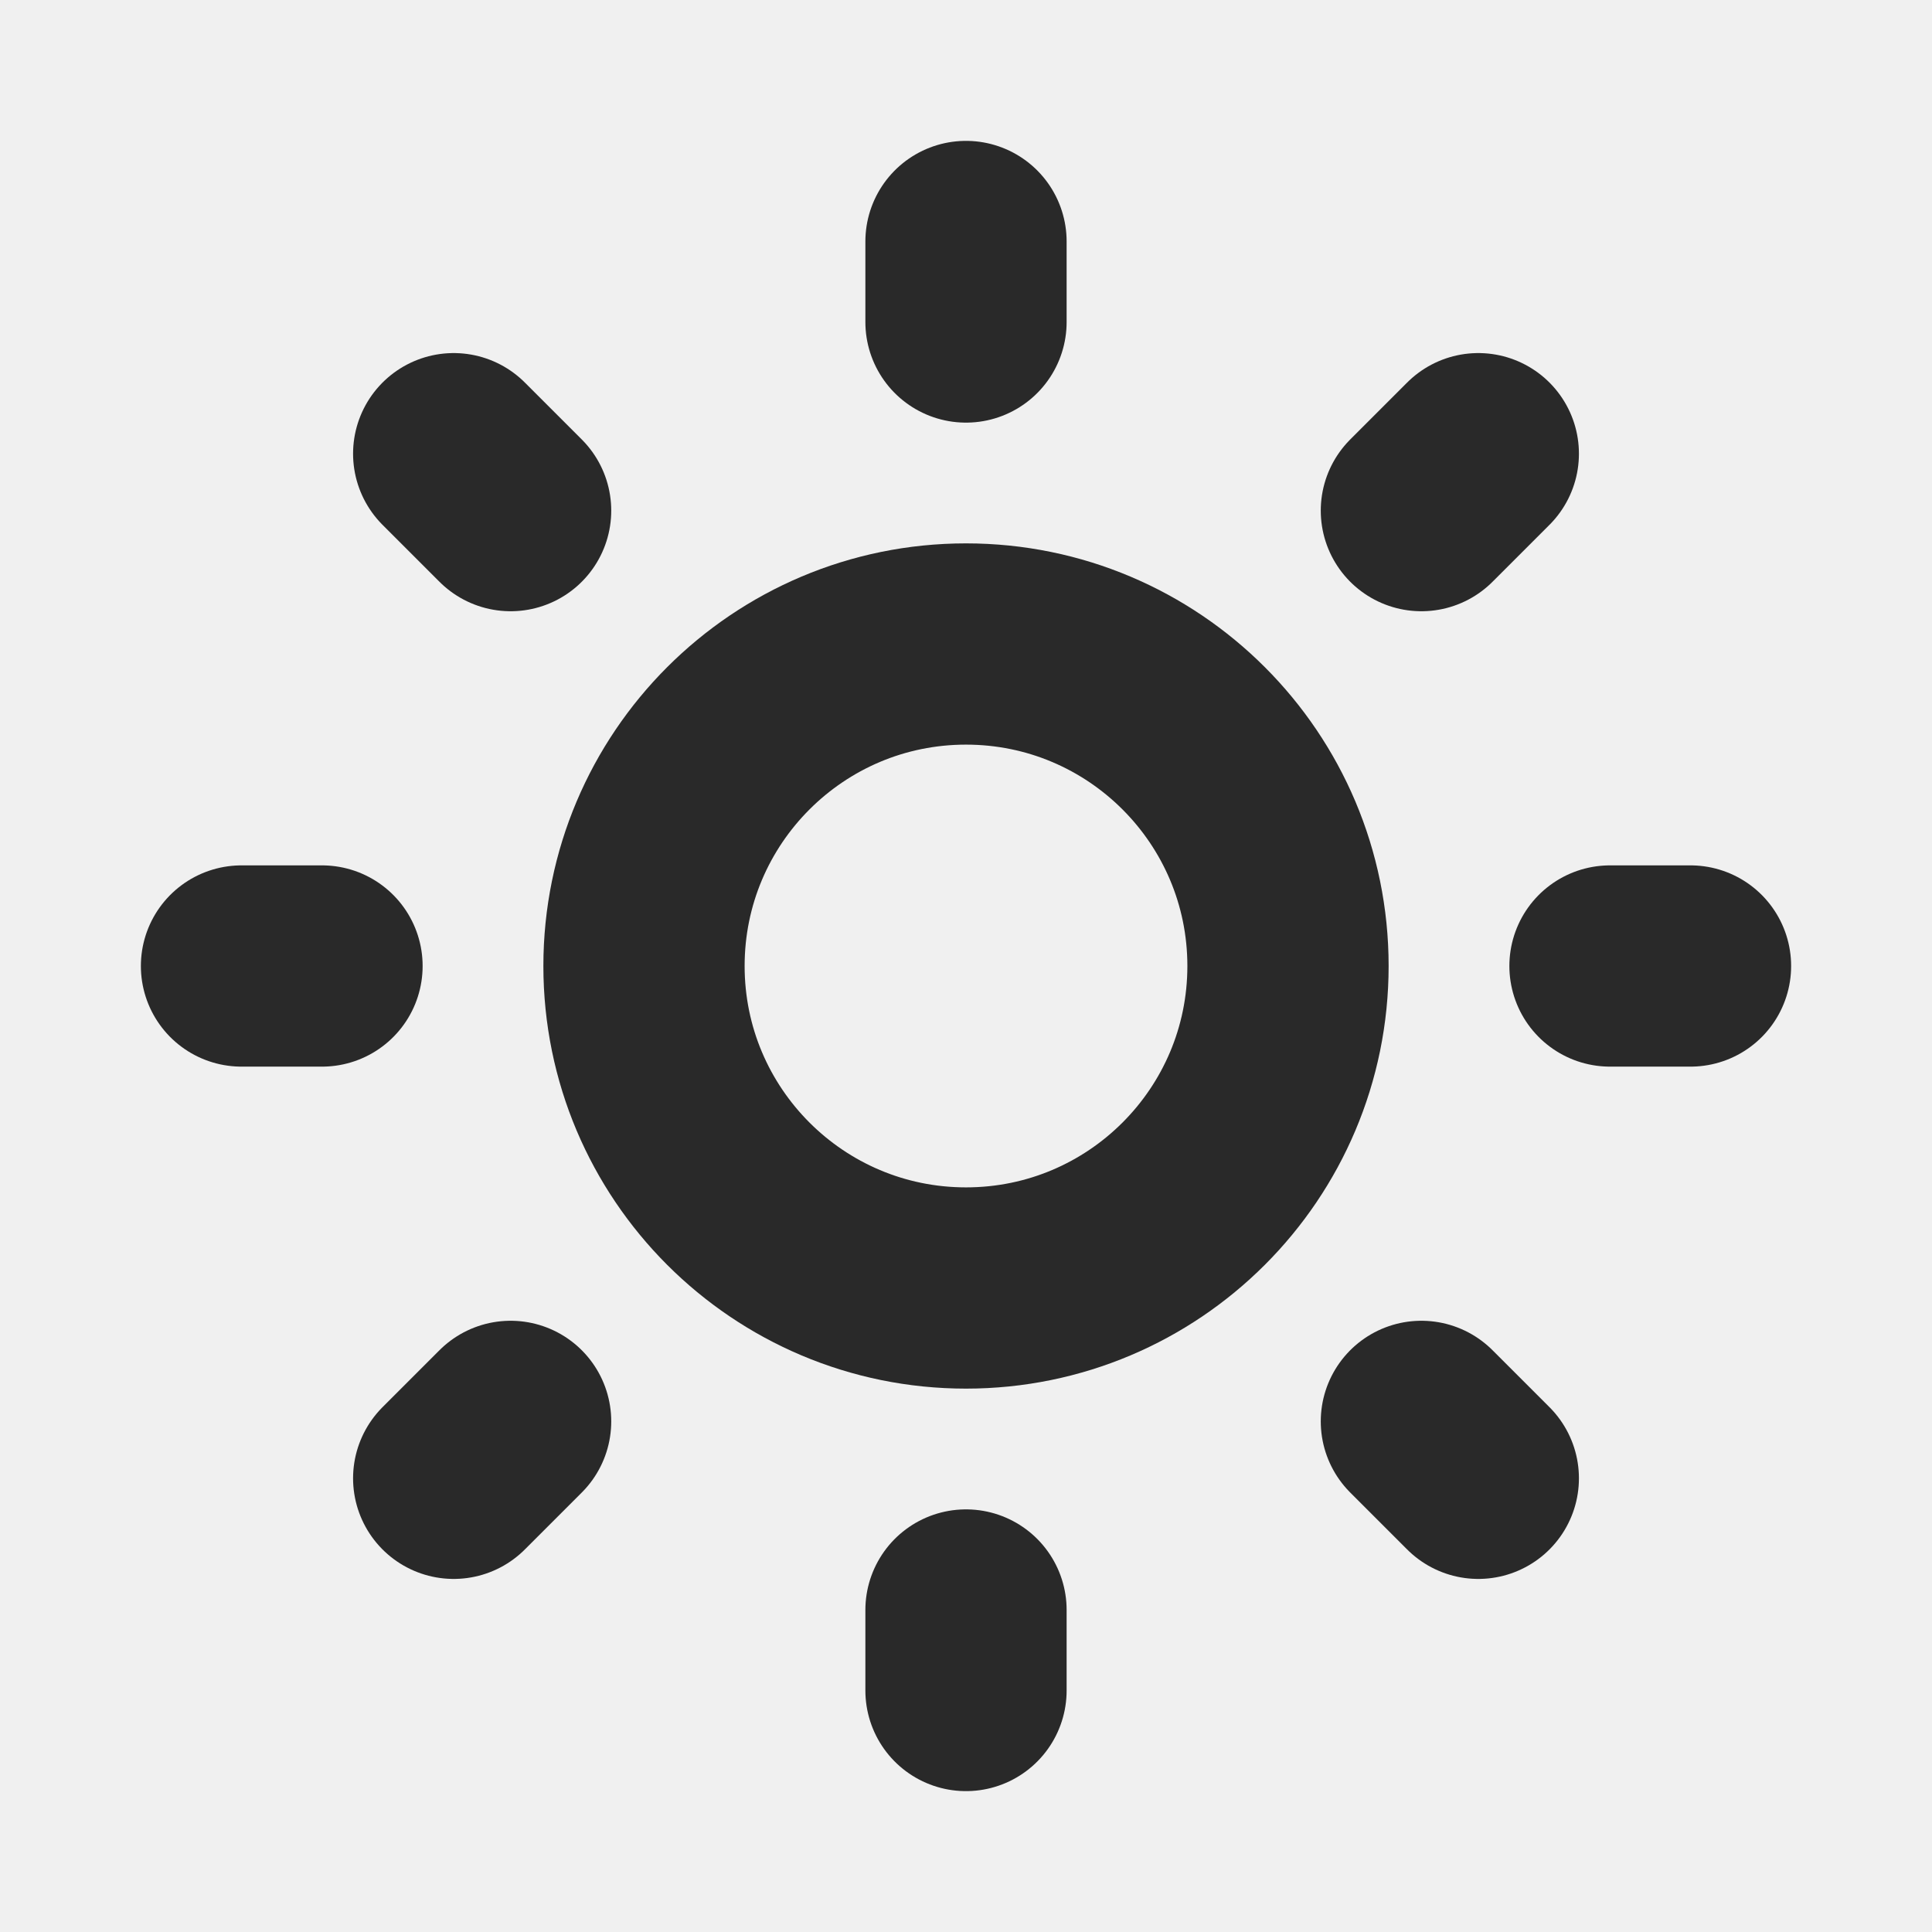
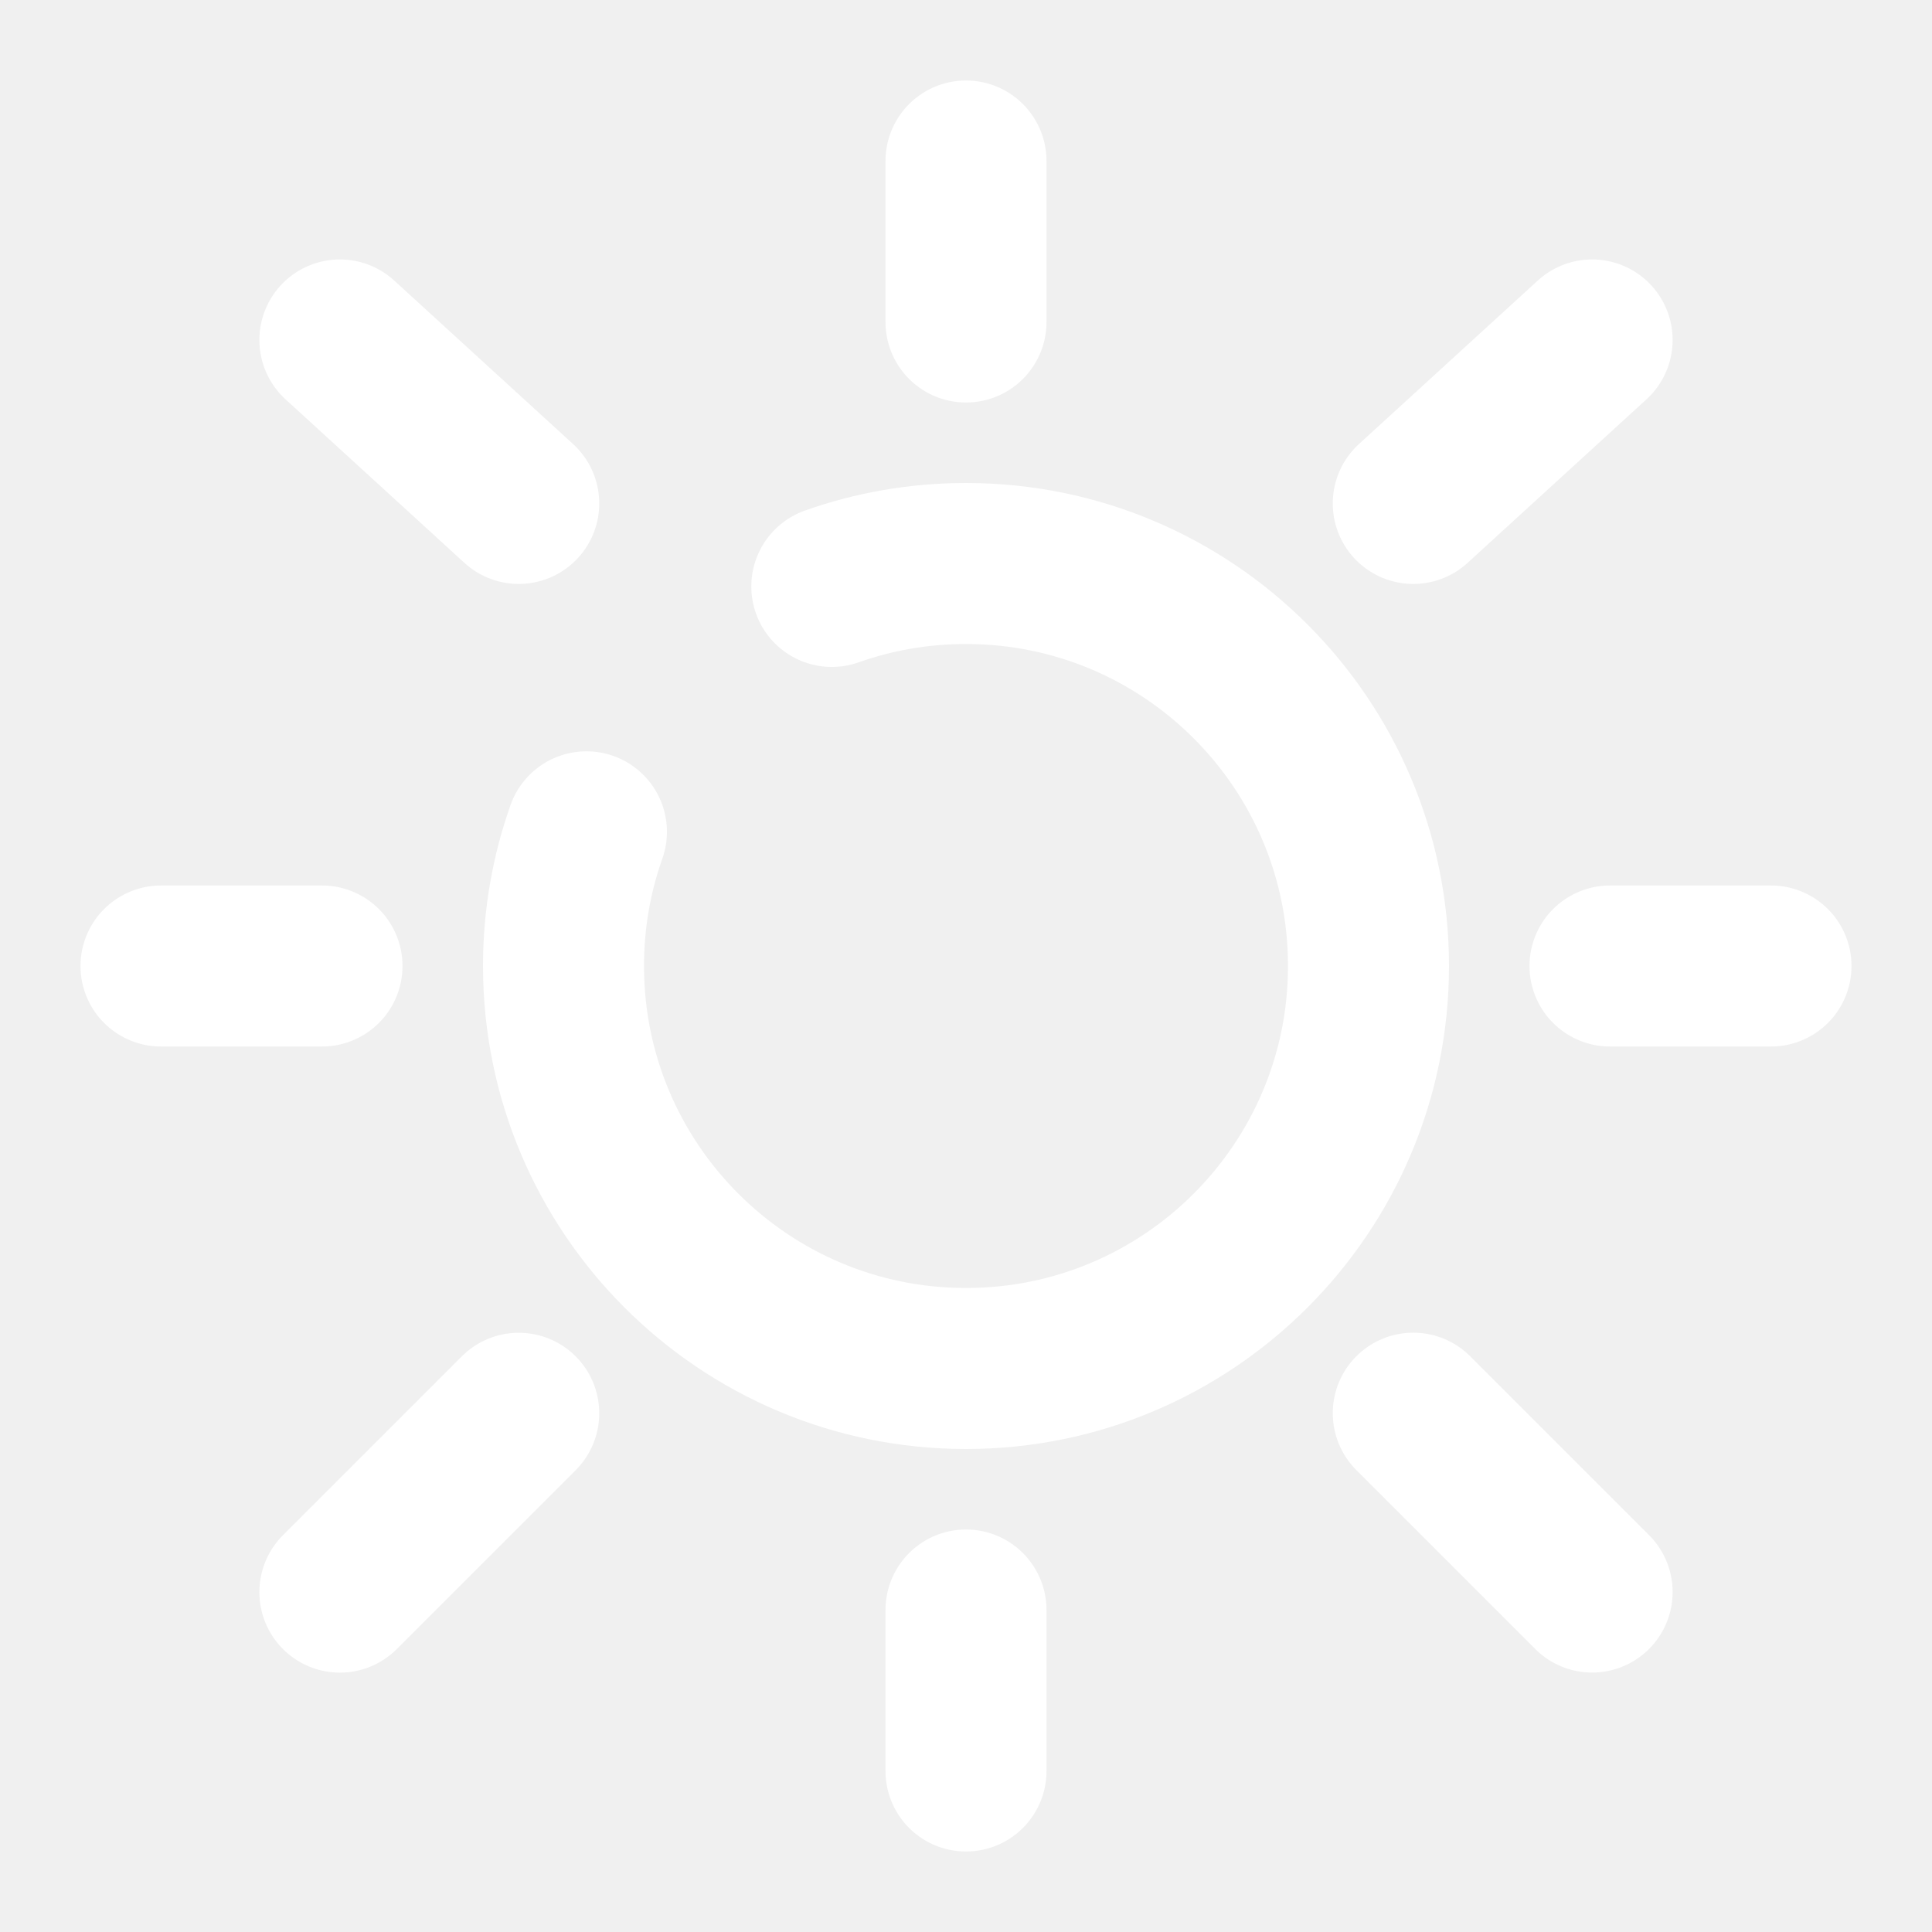
- <svg xmlns="http://www.w3.org/2000/svg" width="40px" height="40px" viewBox="0 0 24 24" fill="none">
-   <g clip-path="url(#clip0_429_11039)">
-     <circle cx="12" cy="12" r="4" stroke="#292929" stroke-width="2.5" stroke-linejoin="round" />
-     <path d="M20 12H21" stroke="#292929" stroke-width="2.5" stroke-linecap="round" />
-     <path d="M3 12H4" stroke="#292929" stroke-width="2.5" stroke-linecap="round" />
-     <path d="M12 20L12 21" stroke="#292929" stroke-width="2.5" stroke-linecap="round" />
-     <path d="M12 3L12 4" stroke="#292929" stroke-width="2.5" stroke-linecap="round" />
-     <path d="M17.657 17.657L18.364 18.364" stroke="#292929" stroke-width="2.5" stroke-linecap="round" />
-     <path d="M5.636 5.636L6.343 6.343" stroke="#292929" stroke-width="2.5" stroke-linecap="round" />
-     <path d="M6.343 17.657L5.636 18.364" stroke="#292929" stroke-width="2.5" stroke-linecap="round" />
-     <path d="M18.364 5.636L17.657 6.343" stroke="#292929" stroke-width="2.5" stroke-linecap="round" />
-   </g>
-   <defs>
-     <clipPath id="clip0_429_11039">
-       <rect width="24" height="24" fill="white" />
-     </clipPath>
-   </defs>
+ <svg xmlns="http://www.w3.org/2000/svg" width="30px" height="30px" viewBox="0 0 24 24" fill="none">
+   <path d="M7.285 10.333C7.1 10.855 7 11.416 7 12C7 14.761 9.239 17 12 17C14.761 17 17 14.761 17 12C17 9.239 14.761 7 12 7C11.416 7 10.855 7.1 10.333 7.285" stroke="#fff" stroke-width="2" stroke-linecap="round" />
+   <path d="M12 2V4" stroke="#fff" stroke-width="2" stroke-linecap="round" />
+   <path d="M12 20V22" stroke="#fff" stroke-width="2" stroke-linecap="round" />
+   <path d="M4 12L2 12" stroke="#fff" stroke-width="2" stroke-linecap="round" />
+   <path d="M22 12L20 12" stroke="#fff" stroke-width="2" stroke-linecap="round" />
+   <path d="M19.778 4.223L17.556 6.254" stroke="#fff" stroke-width="2" stroke-linecap="round" />
+   <path d="M4.222 4.223L6.444 6.254" stroke="#fff" stroke-width="2" stroke-linecap="round" />
+   <path d="M6.444 17.556L4.222 19.778" stroke="#fff" stroke-width="2" stroke-linecap="round" />
+   <path d="M19.778 19.777L17.556 17.555" stroke="#fff" stroke-width="2" stroke-linecap="round" />
</svg>
